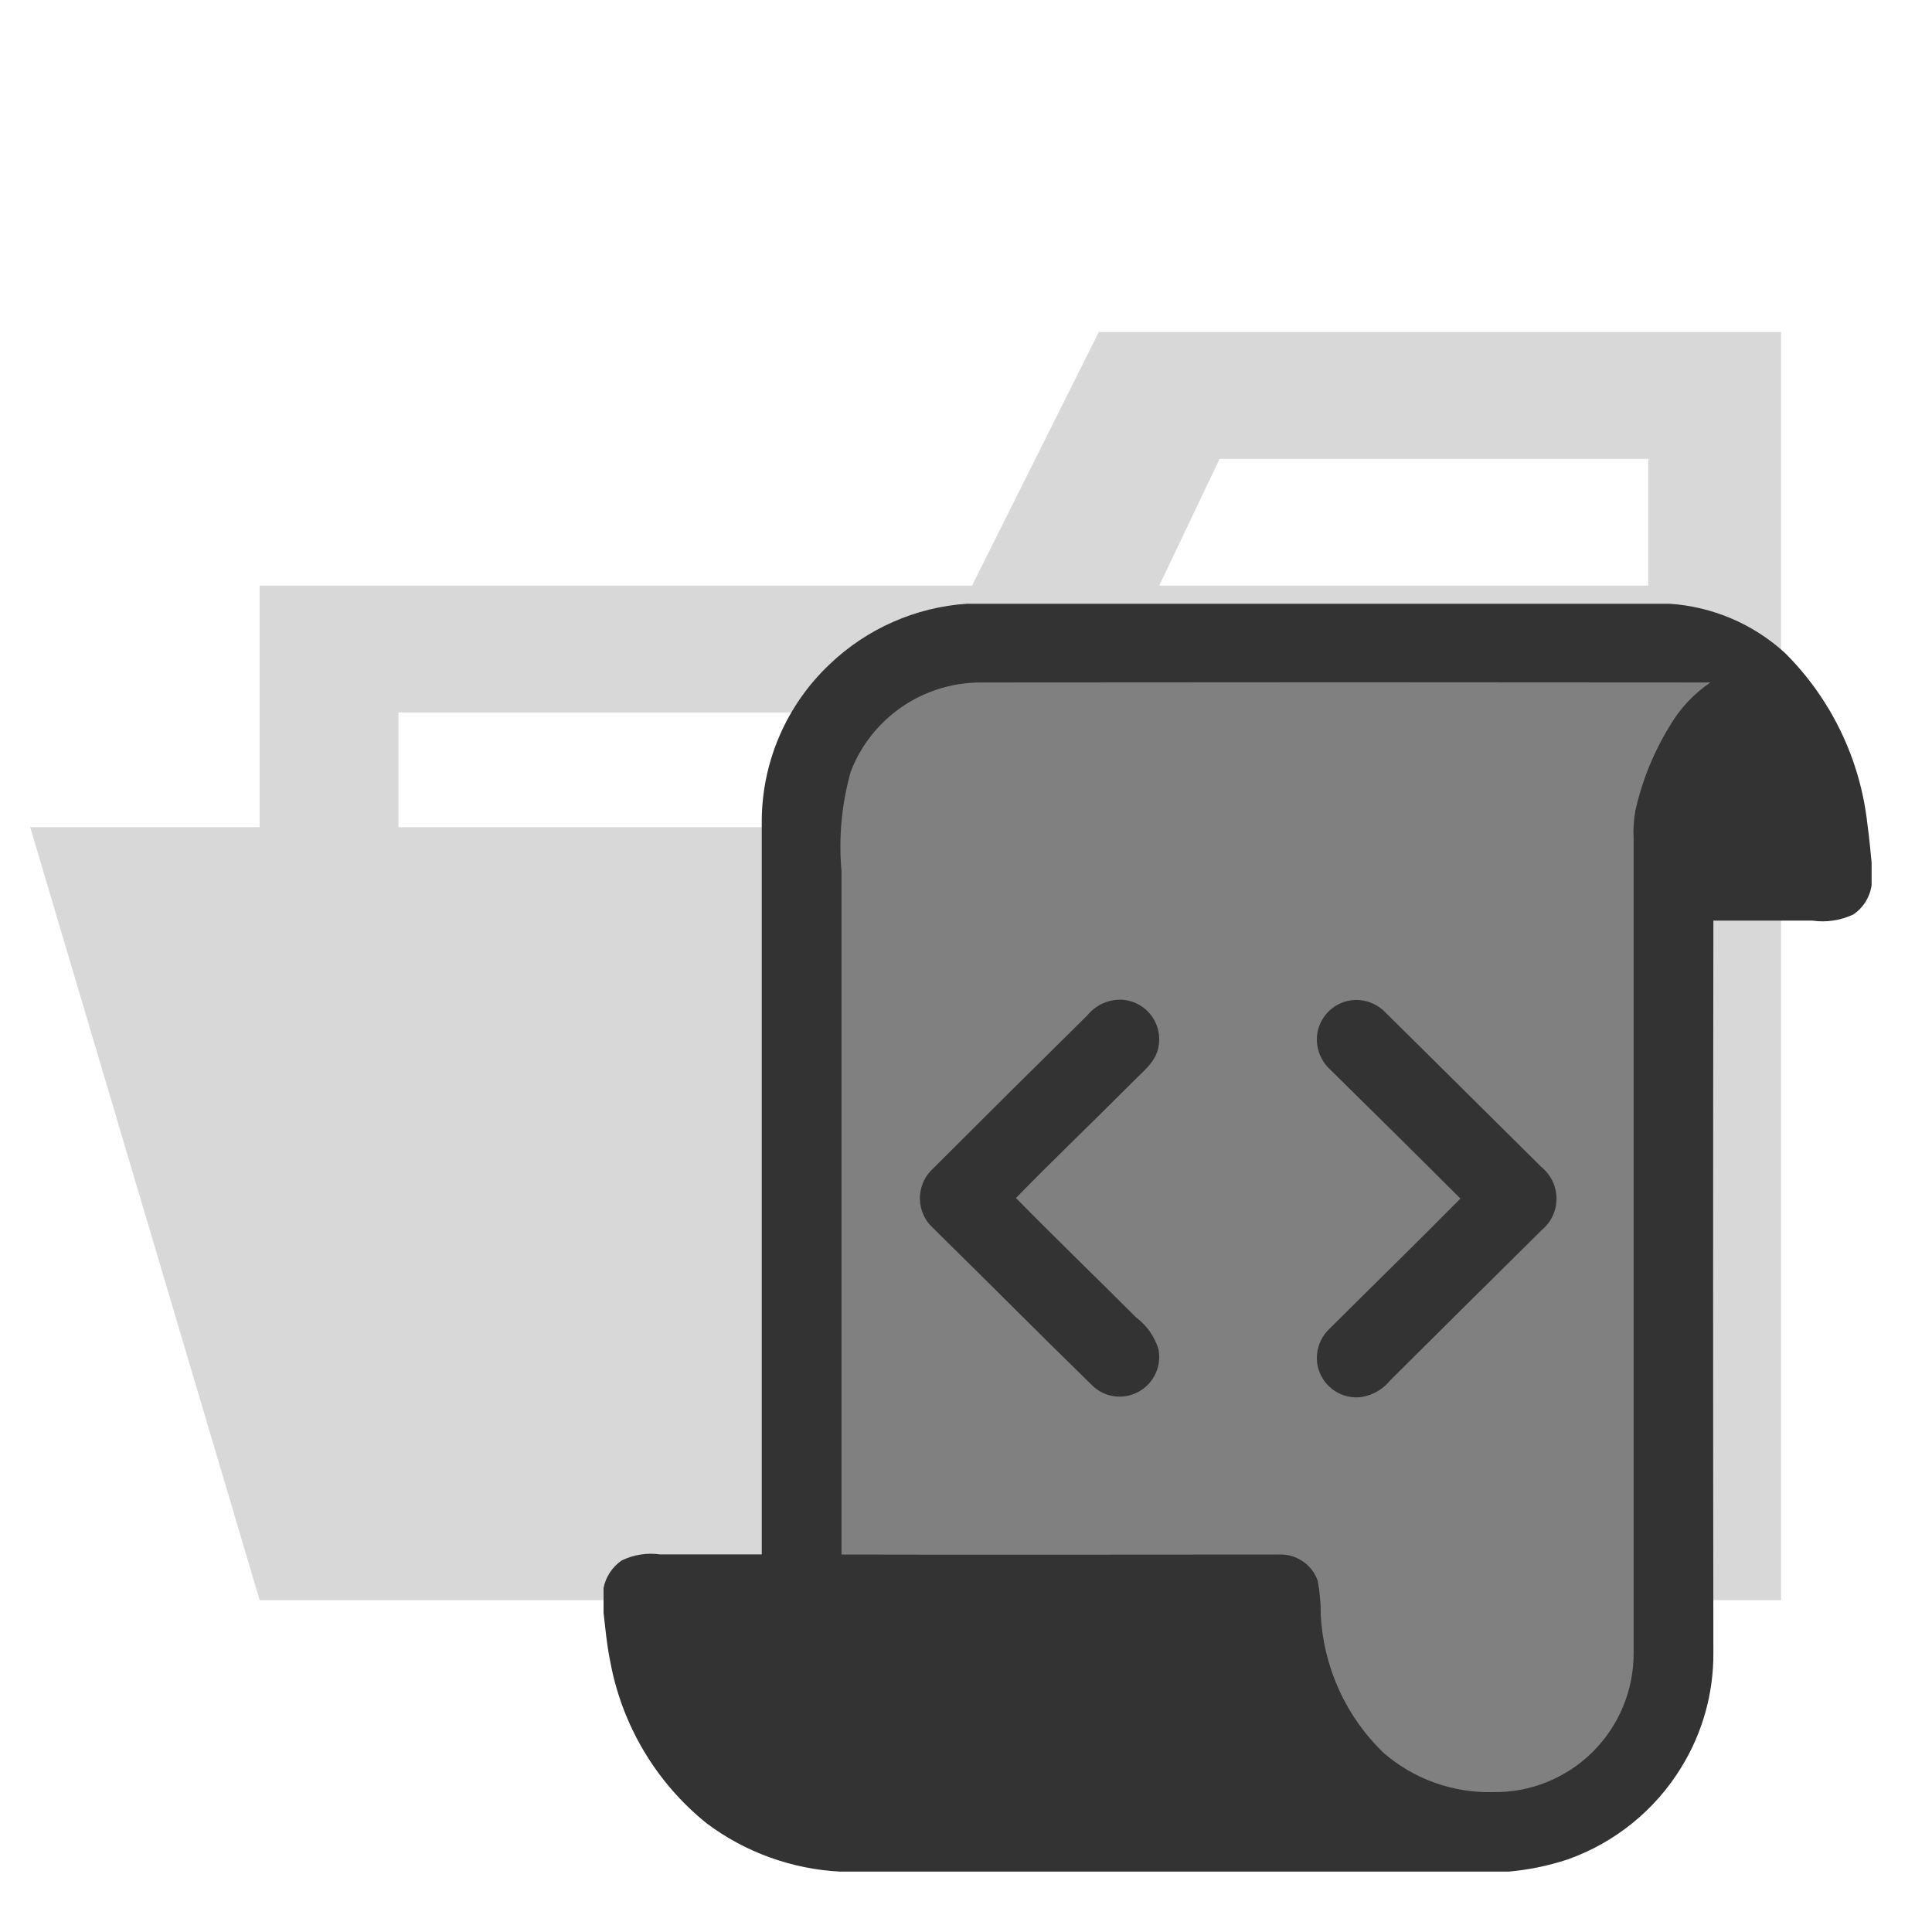
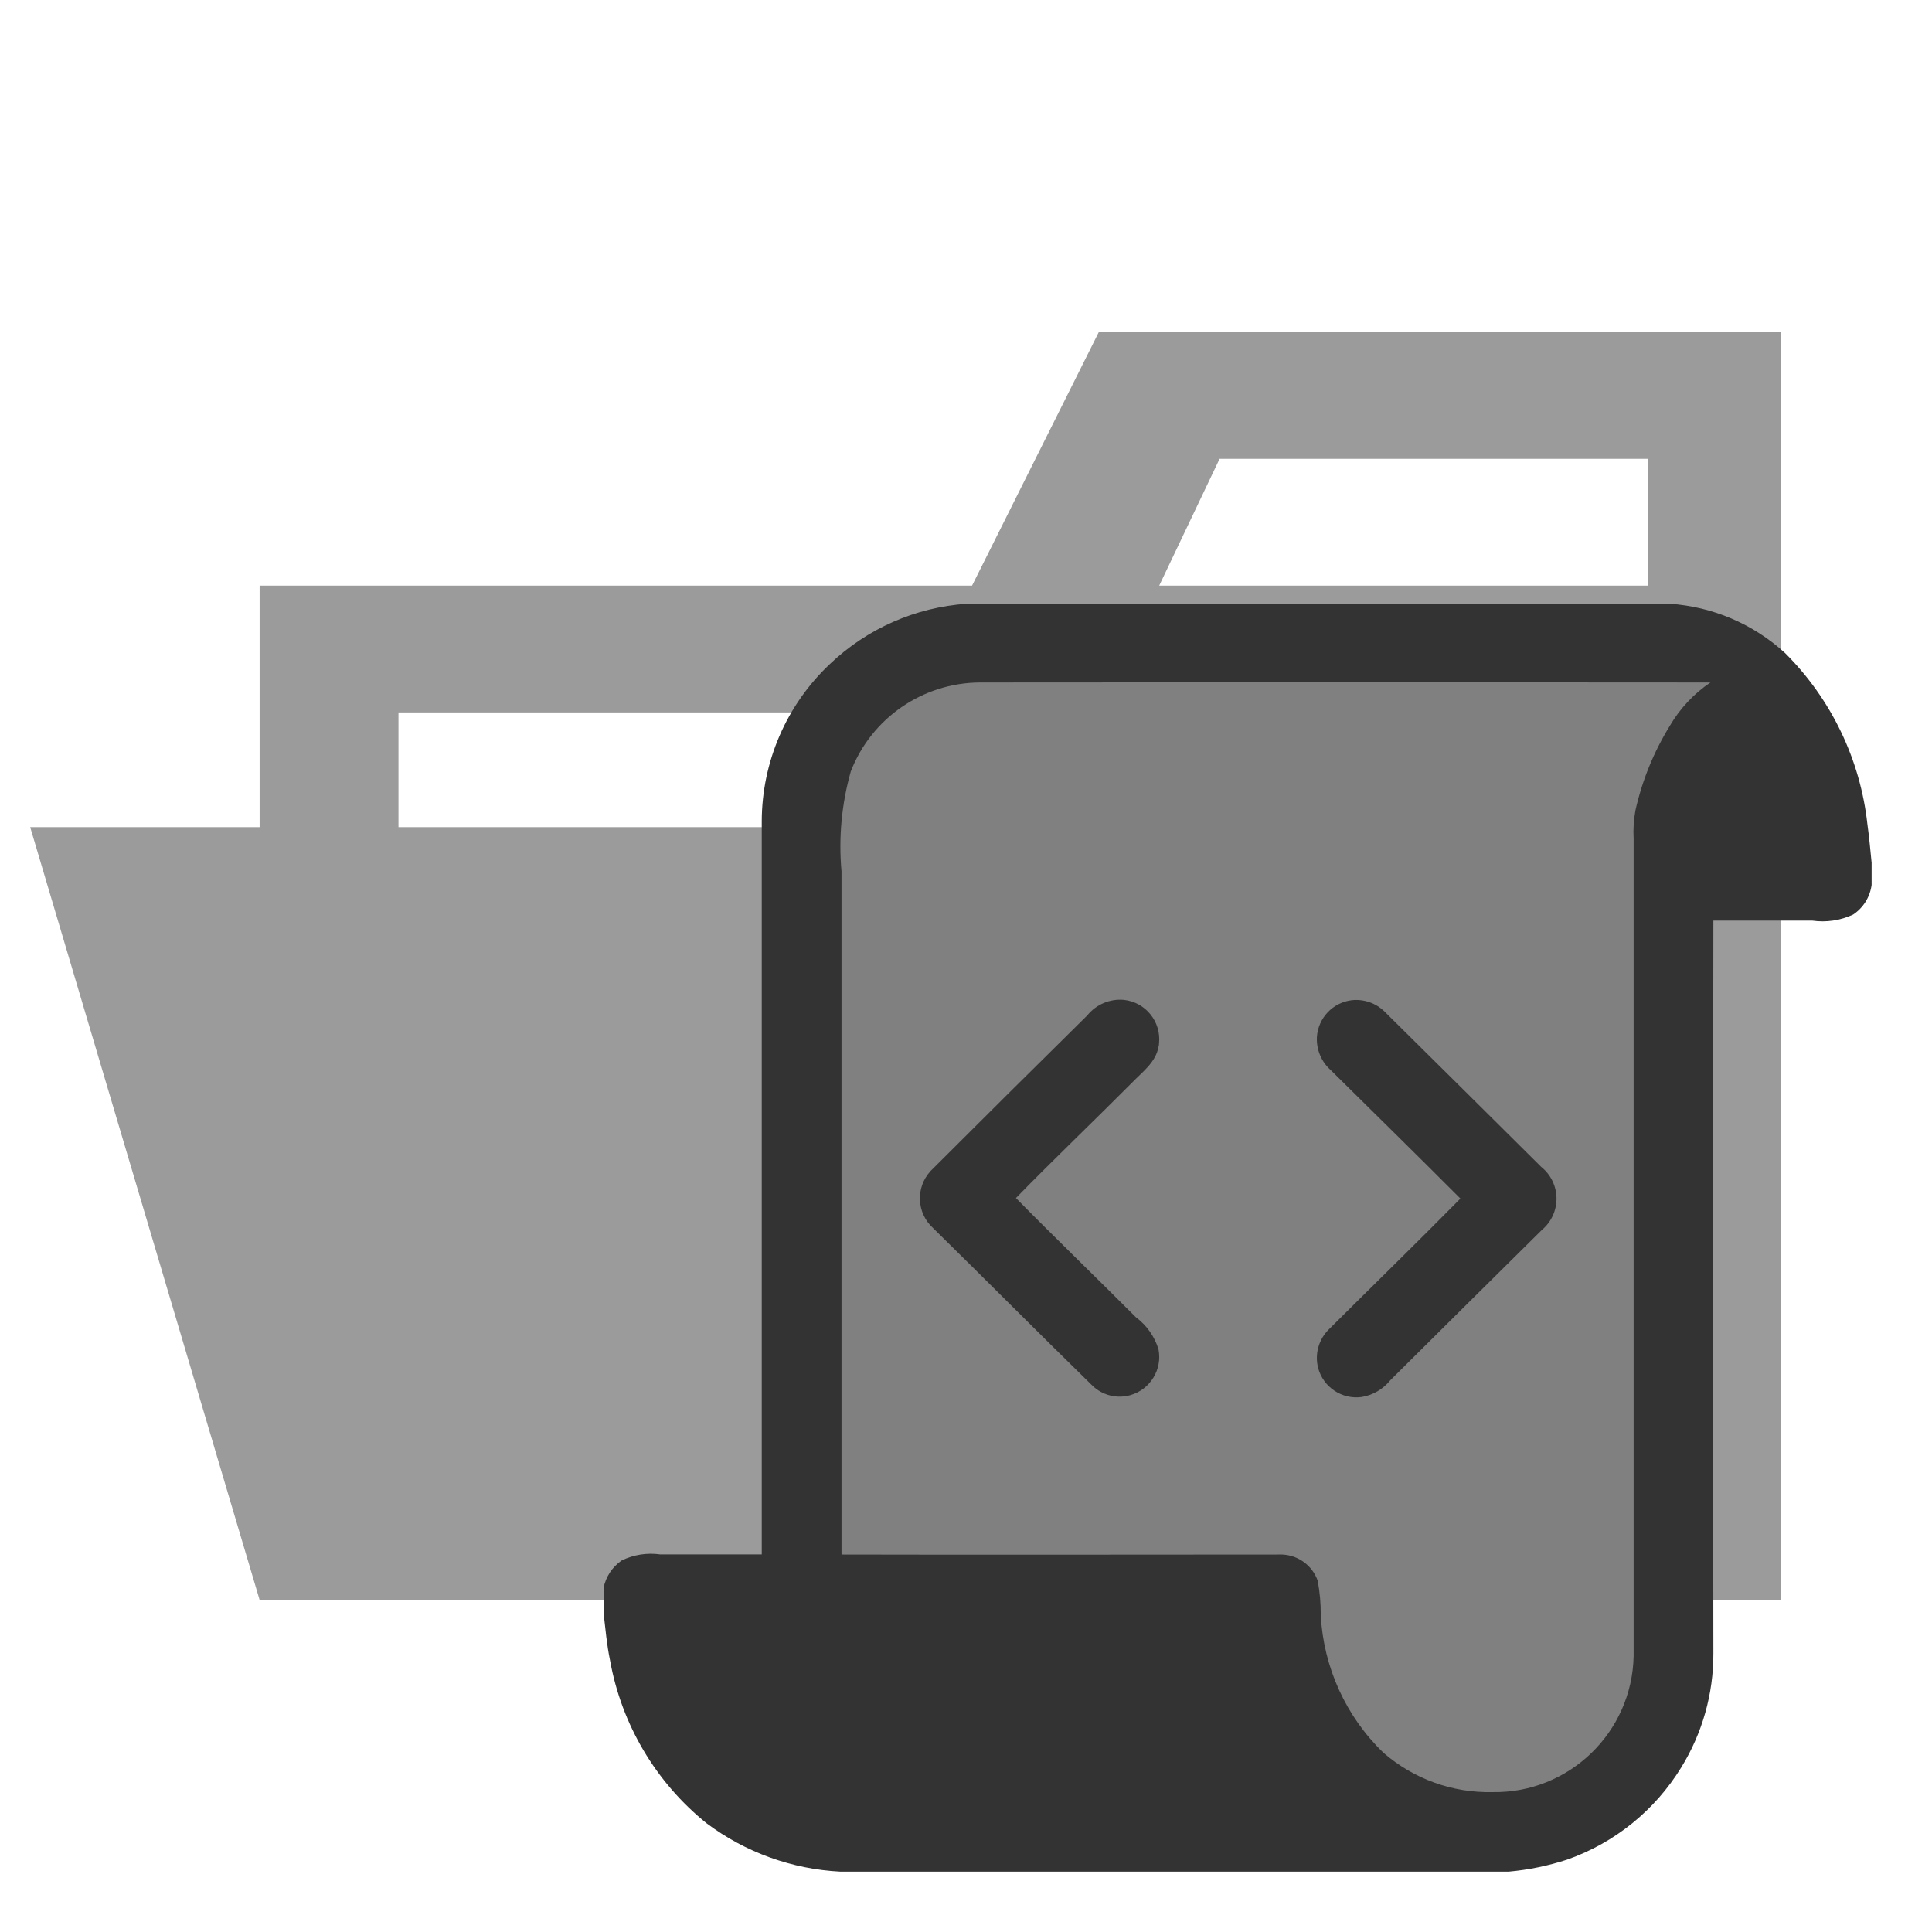
<svg xmlns="http://www.w3.org/2000/svg" viewBox="0 0 32 32">
-   <path d="M27.4,5.5H18.2L16.1,9.7H4.3V26.5H29.5V5.5Zm0,18.7H6.6V11.8H27.4Zm0-14.5H19.2l1-2.1h7.1V9.7Z" style="fill:#d8d8d8" />
-   <polygon points="25.7 13.7 0.5 13.7 4.3 26.5 29.5 26.5 25.7 13.7" style="fill:#d8d8d8" />
-   <path d="M16.012,10H27.654a3.141,3.141,0,0,1,1.913.817A4.73,4.73,0,0,1,30.93,13.65c.03.212.048.425.07.639v.368a.7.7,0,0,1-.306.491,1.2,1.2,0,0,1-.678.1c-.546,0-1.091,0-1.637,0q-.009,6.069,0,12.138a3.574,3.574,0,0,1-.532,1.888A3.629,3.629,0,0,1,25.96,30.8a4.359,4.359,0,0,1-.972.2H13.92a4.035,4.035,0,0,1-2.216-.8,4.481,4.481,0,0,1-1.6-2.7c-.054-.258-.076-.522-.107-.784V26.3a.728.728,0,0,1,.3-.454,1.11,1.11,0,0,1,.639-.1q.84,0,1.681,0,0-6.07,0-12.14A3.588,3.588,0,0,1,13.744,11a3.648,3.648,0,0,1,2.268-1" style="fill:#333" />
-   <path d="M14.092,12.777a4.57,4.57,0,0,0-.154,1.653q0,5.659,0,11.318c2.434.006,4.868,0,7.3,0a.65.65,0,0,1,.587.433,2.992,2.992,0,0,1,.051.572,3.417,3.417,0,0,0,1.038,2.278,2.662,2.662,0,0,0,1.806.652,2.295,2.295,0,0,0,2.338-2.3q0-6.747,0-13.494a1.953,1.953,0,0,1,.03-.466,4.574,4.574,0,0,1,.569-1.4,2.212,2.212,0,0,1,.673-.719q-6.051-.007-12.1,0A2.307,2.307,0,0,0,14.092,12.777Z" style="fill:gray" />
-   <path d="M18.008,16.819a.7.7,0,0,1,.607-.258.656.656,0,0,1,.573.779c-.045.256-.268.415-.437.591-.638.641-1.293,1.265-1.924,1.912.654.666,1.327,1.313,1.986,1.974a1.046,1.046,0,0,1,.375.53.658.658,0,0,1-.466.761.649.649,0,0,1-.629-.158c-.885-.865-1.757-1.744-2.64-2.611a.665.665,0,0,1-.038-.945Q16.709,18.1,18.008,16.819Z" style="fill:#333" />
+   <path d="M27.4,5.5H18.2L16.1,9.7H4.3V26.5H29.5V5.5Zm0,18.7H6.6V11.8H27.4Zm0-14.5H19.2l1-2.1h7.1V9.7Z" style="fill:#9b9b9b" />
+   <polygon points="25.7 13.7 0.5 13.7 4.3 26.5 29.5 26.5 25.7 13.7" style="fill:#9b9b9b" />
+   <path d="M16.012,10H27.654a3.141,3.141,0,0,1,1.913.817A4.73,4.73,0,0,1,30.93,13.65c.03.212.048.425.07.639v.368a.7.7,0,0,1-.306.491,1.2,1.2,0,0,1-.678.1H28.379q-.009,6.069,0,12.138a3.574,3.574,0,0,1-.532,1.888A3.629,3.629,0,0,1,25.96,30.8a4.359,4.359,0,0,1-.972.2H13.92a4.035,4.035,0,0,1-2.216-.8,4.481,4.481,0,0,1-1.6-2.7c-.054-.258-.076-.522-.107-.784V26.3a.728.728,0,0,1,.3-.454,1.11,1.11,0,0,1,.639-.1h1.681V13.606A3.588,3.588,0,0,1,13.744,11a3.648,3.648,0,0,1,2.268-1" style="fill:#333" />
+   <path d="M14.092,12.777a4.57,4.57,0,0,0-.154,1.653V25.748c2.434.006,4.868,0,7.3,0a.65.65,0,0,1,.587.433,2.992,2.992,0,0,1,.051.572,3.417,3.417,0,0,0,1.038,2.278,2.662,2.662,0,0,0,1.806.652,2.3,2.3,0,0,0,2.338-2.252q0-.024,0-.048V13.889a1.953,1.953,0,0,1,.03-.466,4.574,4.574,0,0,1,.569-1.4,2.212,2.212,0,0,1,.673-.719q-6.051-.007-12.1,0A2.307,2.307,0,0,0,14.092,12.777Z" style="fill:gray" />
+   <path d="M18.008,16.819a.7.7,0,0,1,.607-.258.656.656,0,0,1,.582.723q0,.028-.009.056c-.045.256-.268.415-.437.591-.638.641-1.293,1.265-1.924,1.912.654.666,1.327,1.313,1.986,1.974a1.046,1.046,0,0,1,.375.53.658.658,0,0,1-.466.761.649.649,0,0,1-.629-.158c-.885-.865-1.757-1.744-2.64-2.611a.665.665,0,0,1-.043-.939l.005-.006Q16.709,18.1,18.008,16.819Z" style="fill:#333" />
  <path d="M21.812,17.176a.658.658,0,0,1,.574-.609.672.672,0,0,1,.547.188q1.3,1.286,2.595,2.573a.674.674,0,0,1,.011,1.043q-1.258,1.244-2.512,2.491a.767.767,0,0,1-.475.277.656.656,0,0,1-.719-.479.664.664,0,0,1,.182-.646c.724-.722,1.456-1.434,2.174-2.162-.711-.713-1.43-1.418-2.146-2.126A.687.687,0,0,1,21.812,17.176Z" style="fill:#333" />
</svg>
